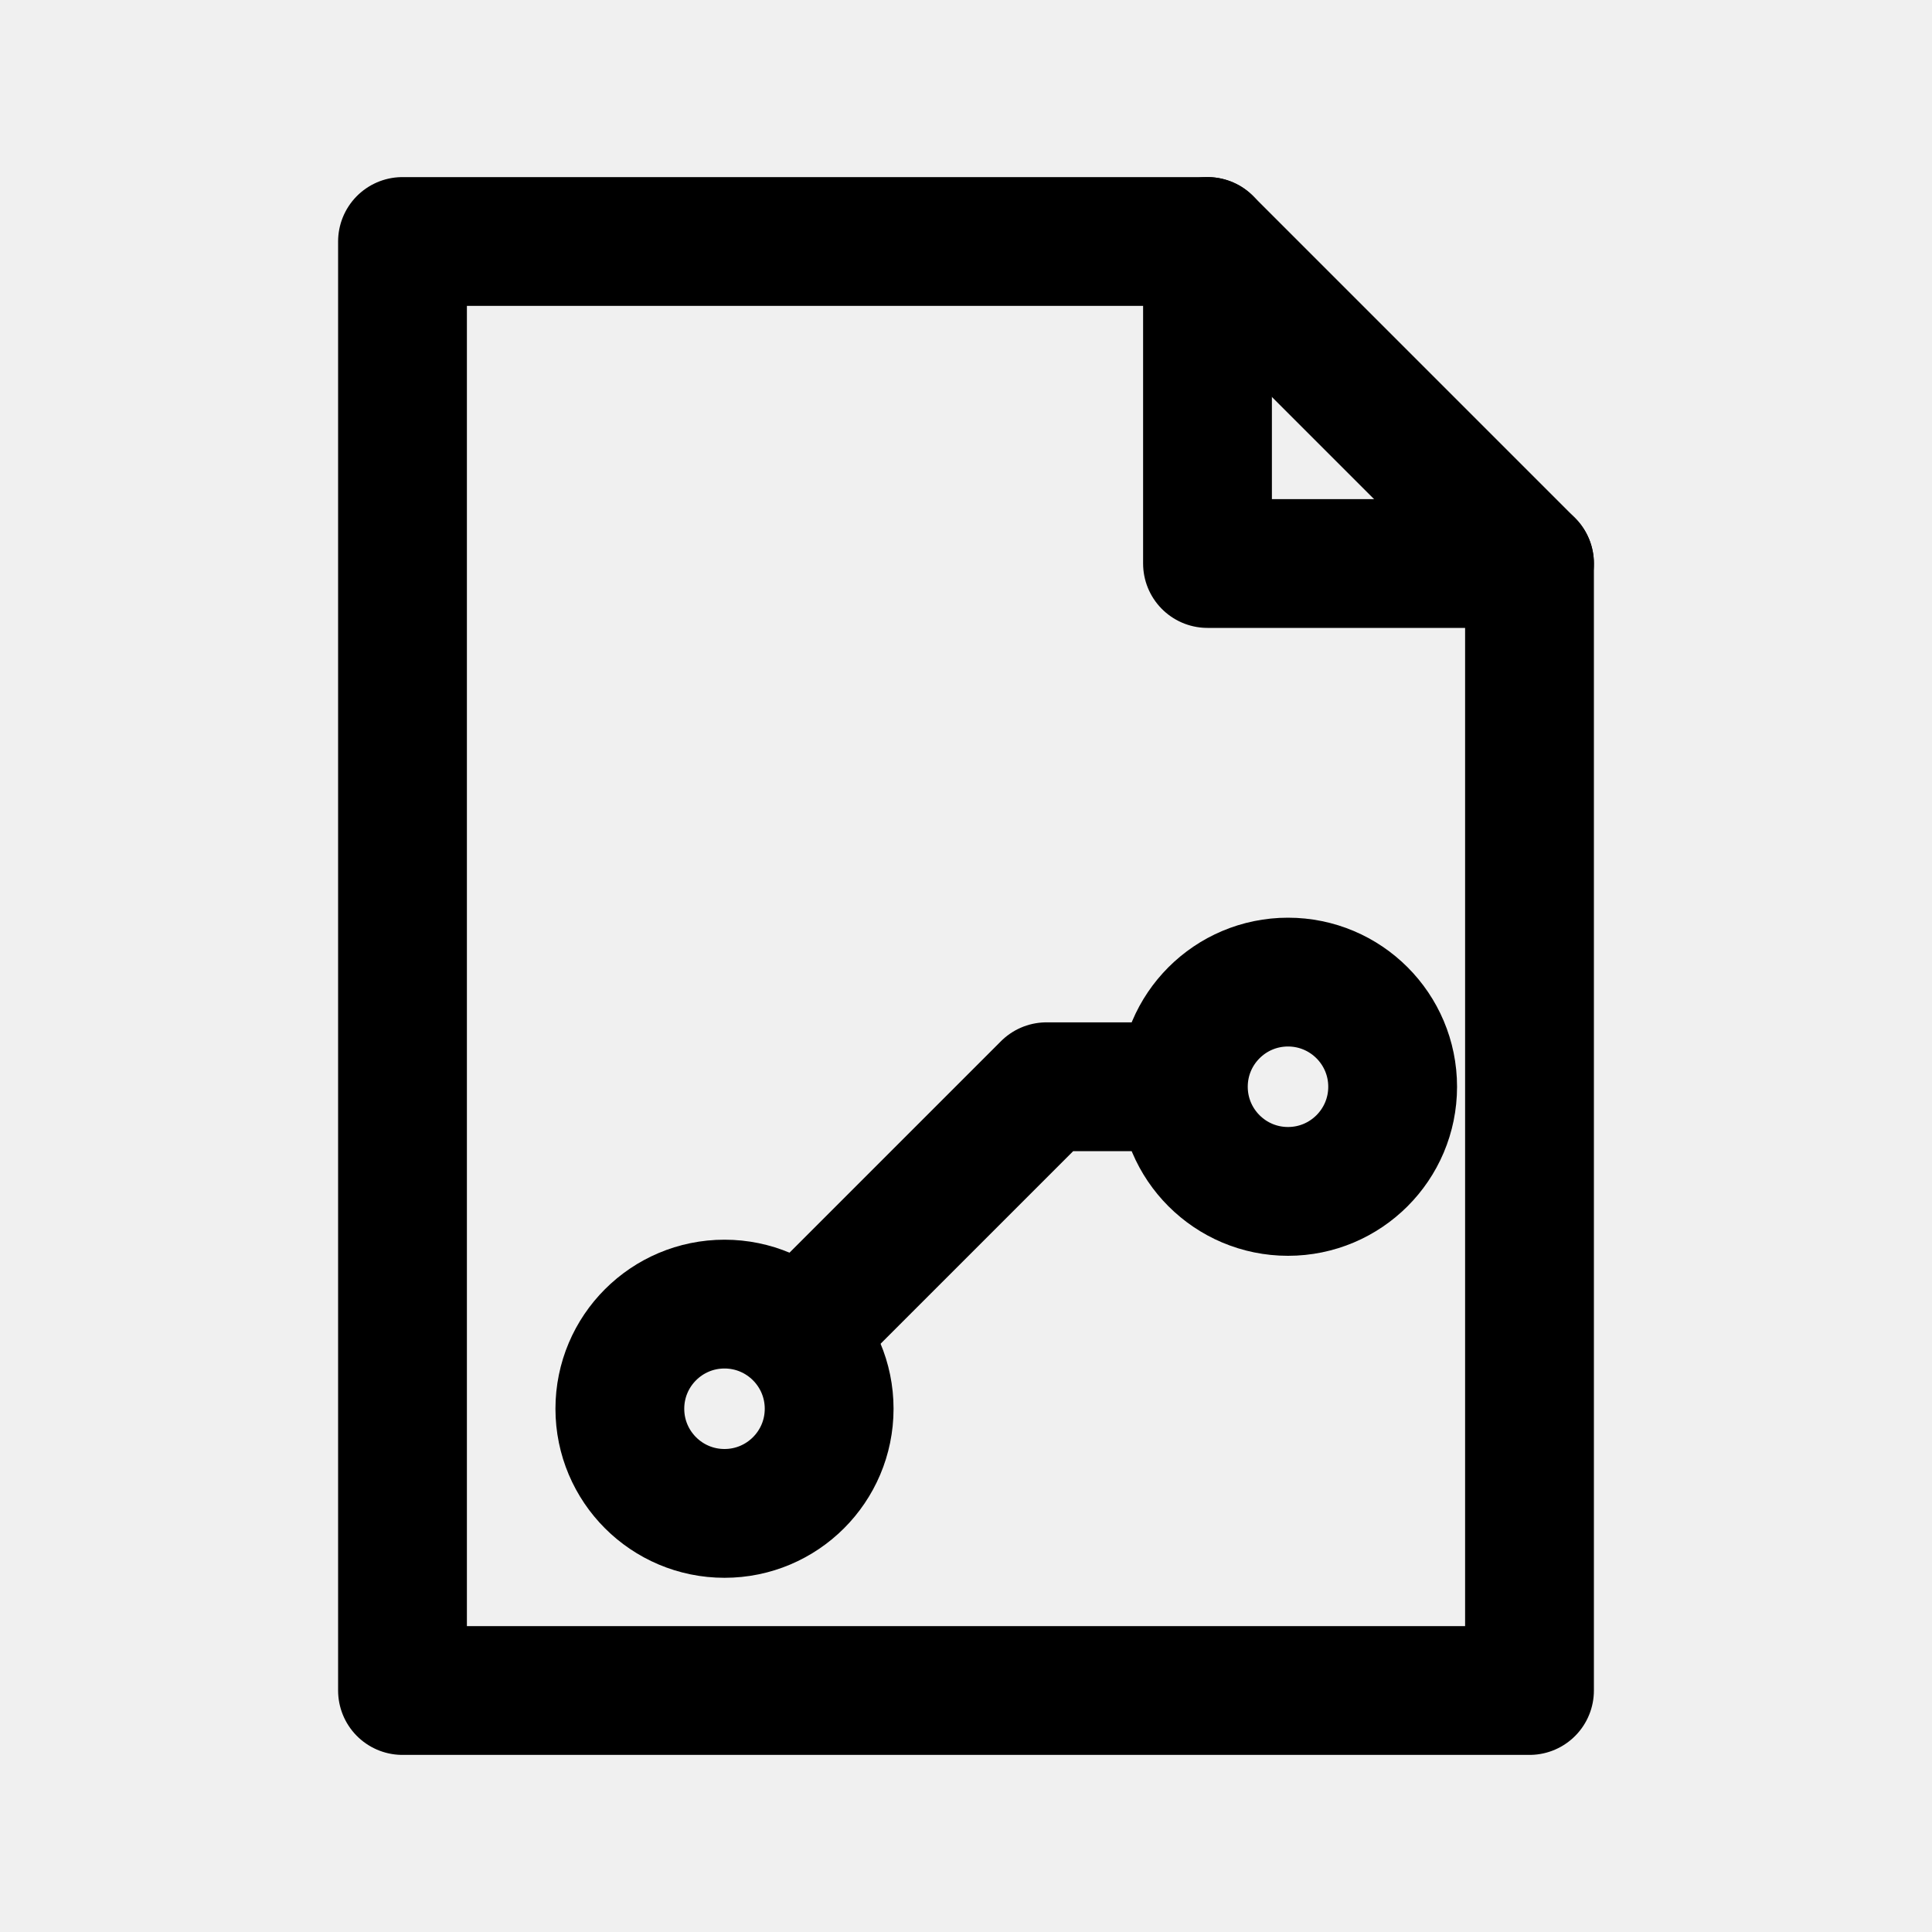
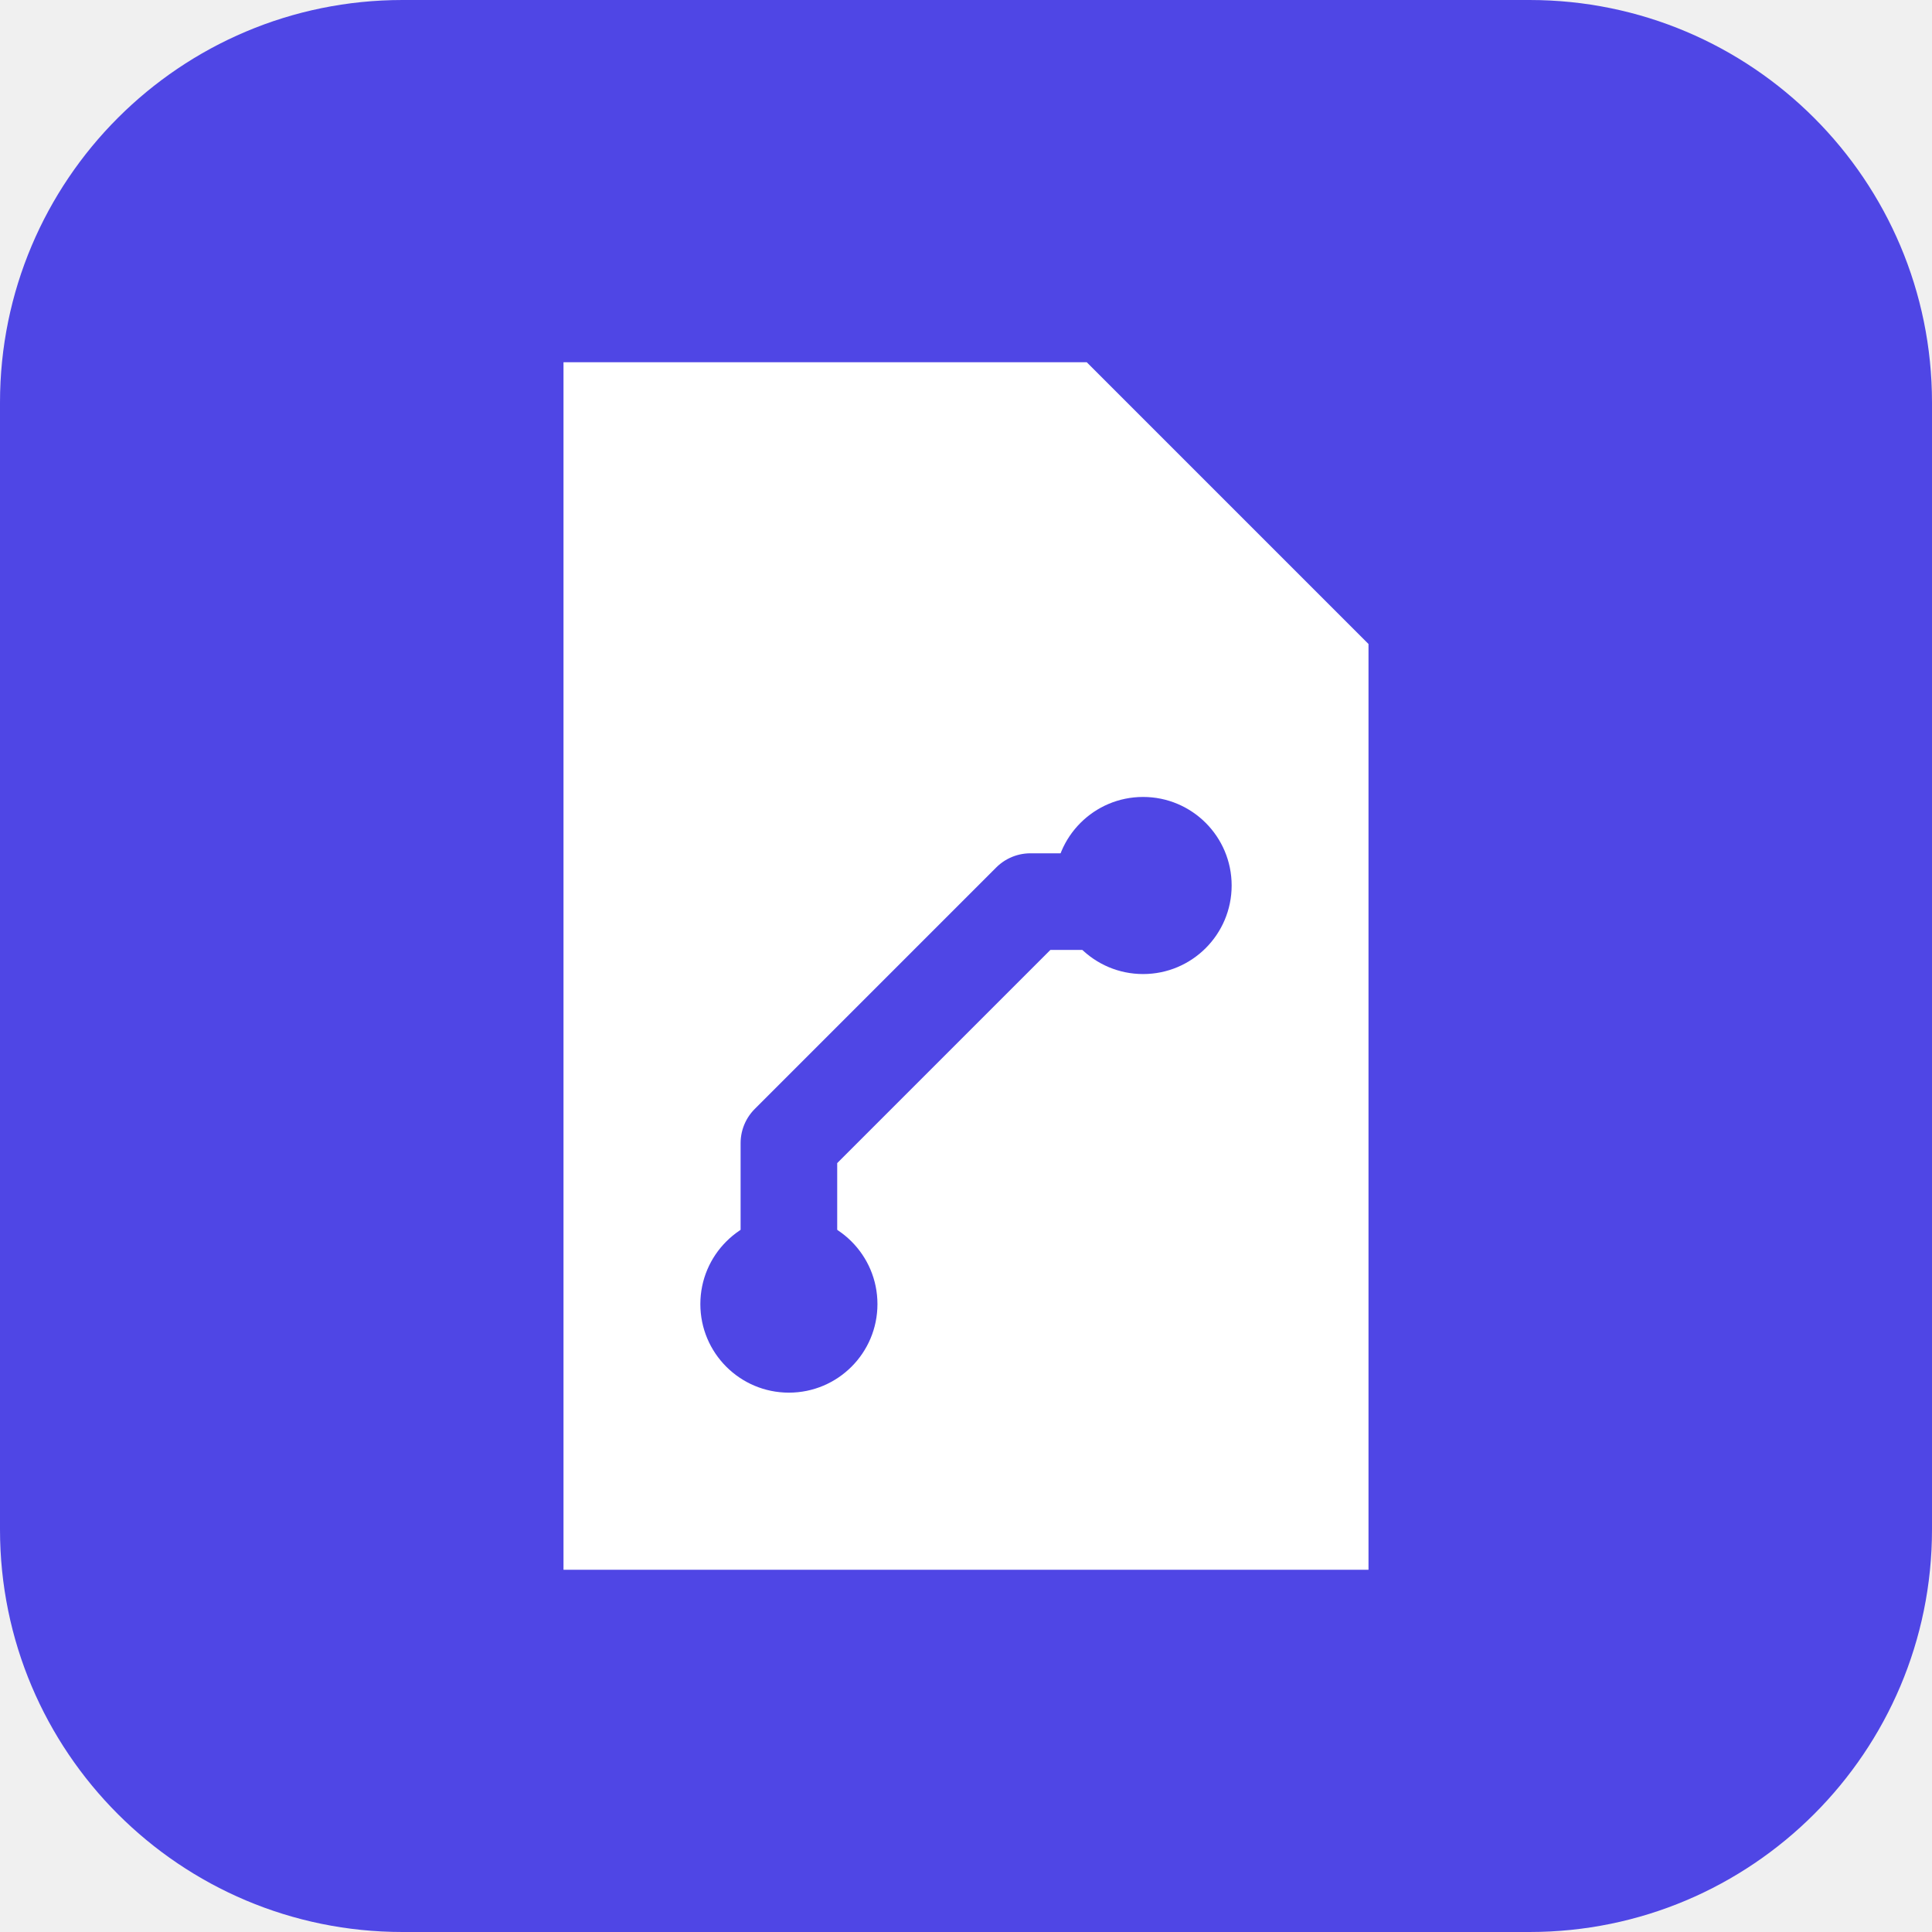
- <svg xmlns="http://www.w3.org/2000/svg" viewBox="0 0 24 24" fill="none" stroke="currentColor" stroke-width="1.6" stroke-linecap="round" stroke-linejoin="round">
-   <path d="M5 3h10l4 4v14H5z" />
-   <path d="M15 3v4h4" />
-   <path d="M10 16.5l3-3h1.5" />
-   <circle cx="9" cy="17.5" r="1.3" />
-   <circle cx="16" cy="13.5" r="1.3" />
+ <svg xmlns="http://www.w3.org/2000/svg" viewBox="0 0 24 24">
+   <rect width="24" height="24" rx="5" fill="#4f46e5" />
+   <g fill="none" stroke="#fff" stroke-width="1.7" stroke-linecap="round" stroke-linejoin="round">
+     <path d="M7 4.5h6.5l3.5 3.5v11.5H7z" fill="#fff" stroke="none" />
+     <circle cx="9.8" cy="16.2" r="1.1" fill="#4f46e5" stroke="none" />
+     <circle cx="14.2" cy="11" r="1.1" fill="#4f46e5" stroke="none" />
+     <path d="M9.8 16.2v-2l3-3h1.4" stroke="#4f46e5" stroke-width="1.2" />
+   </g>
</svg>
